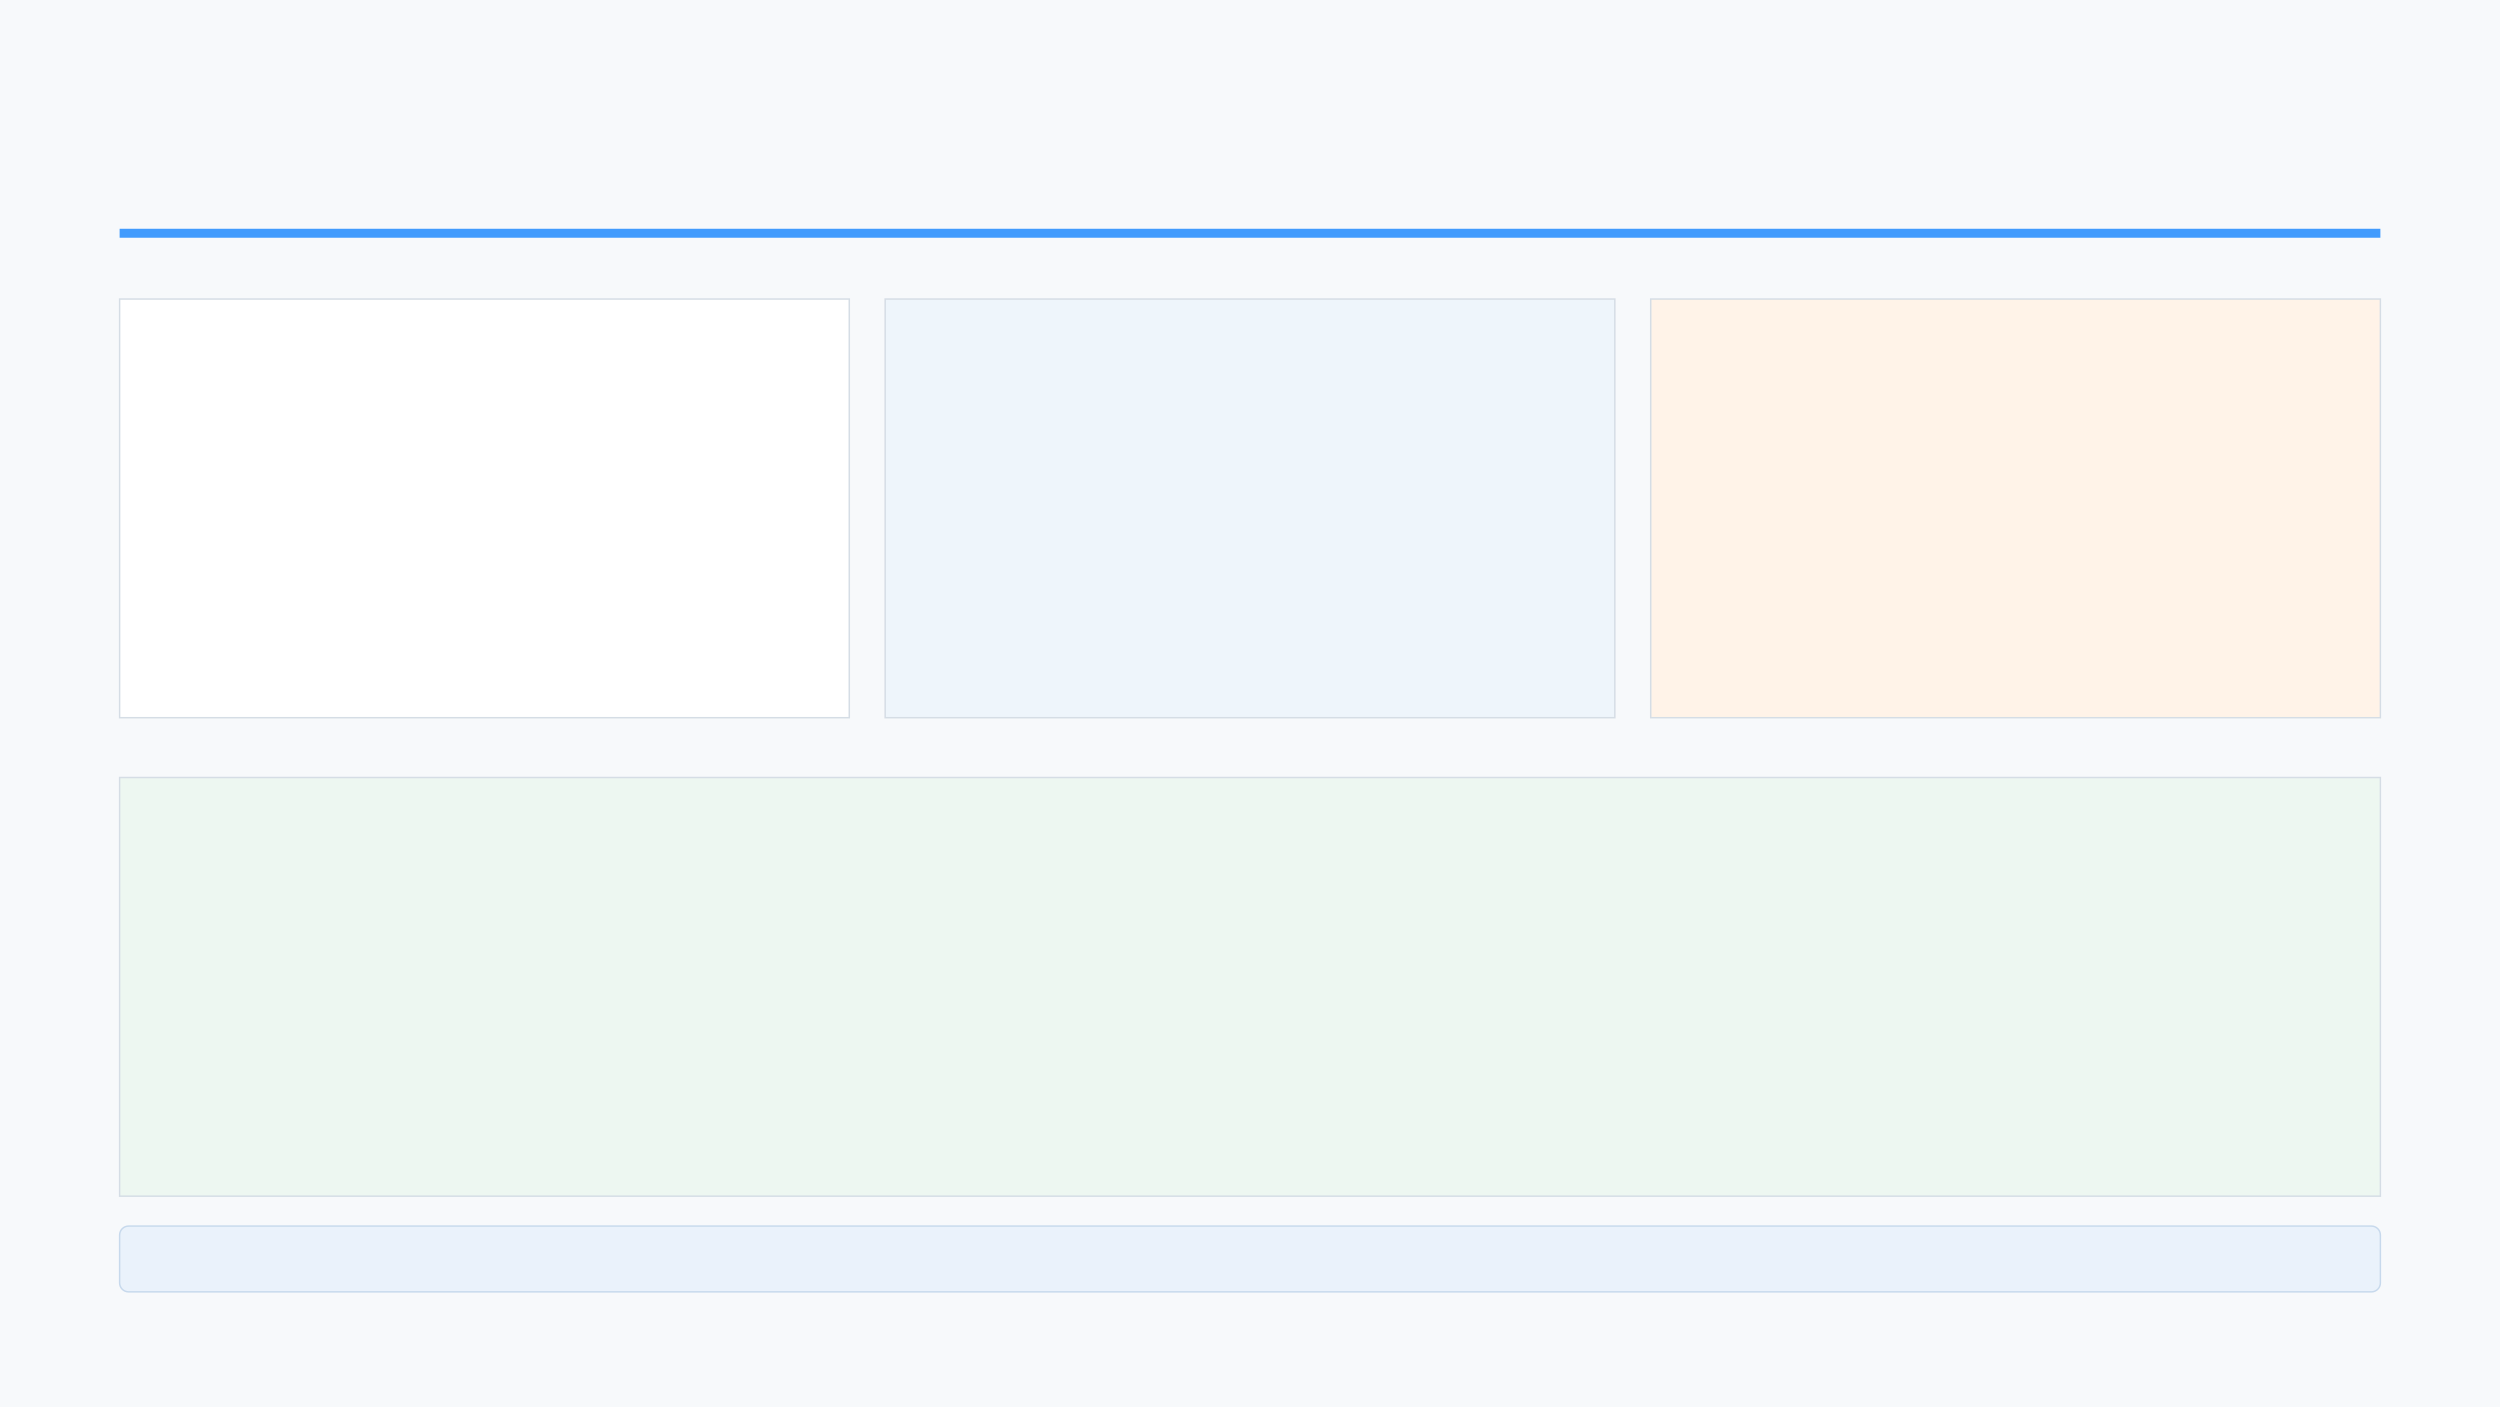
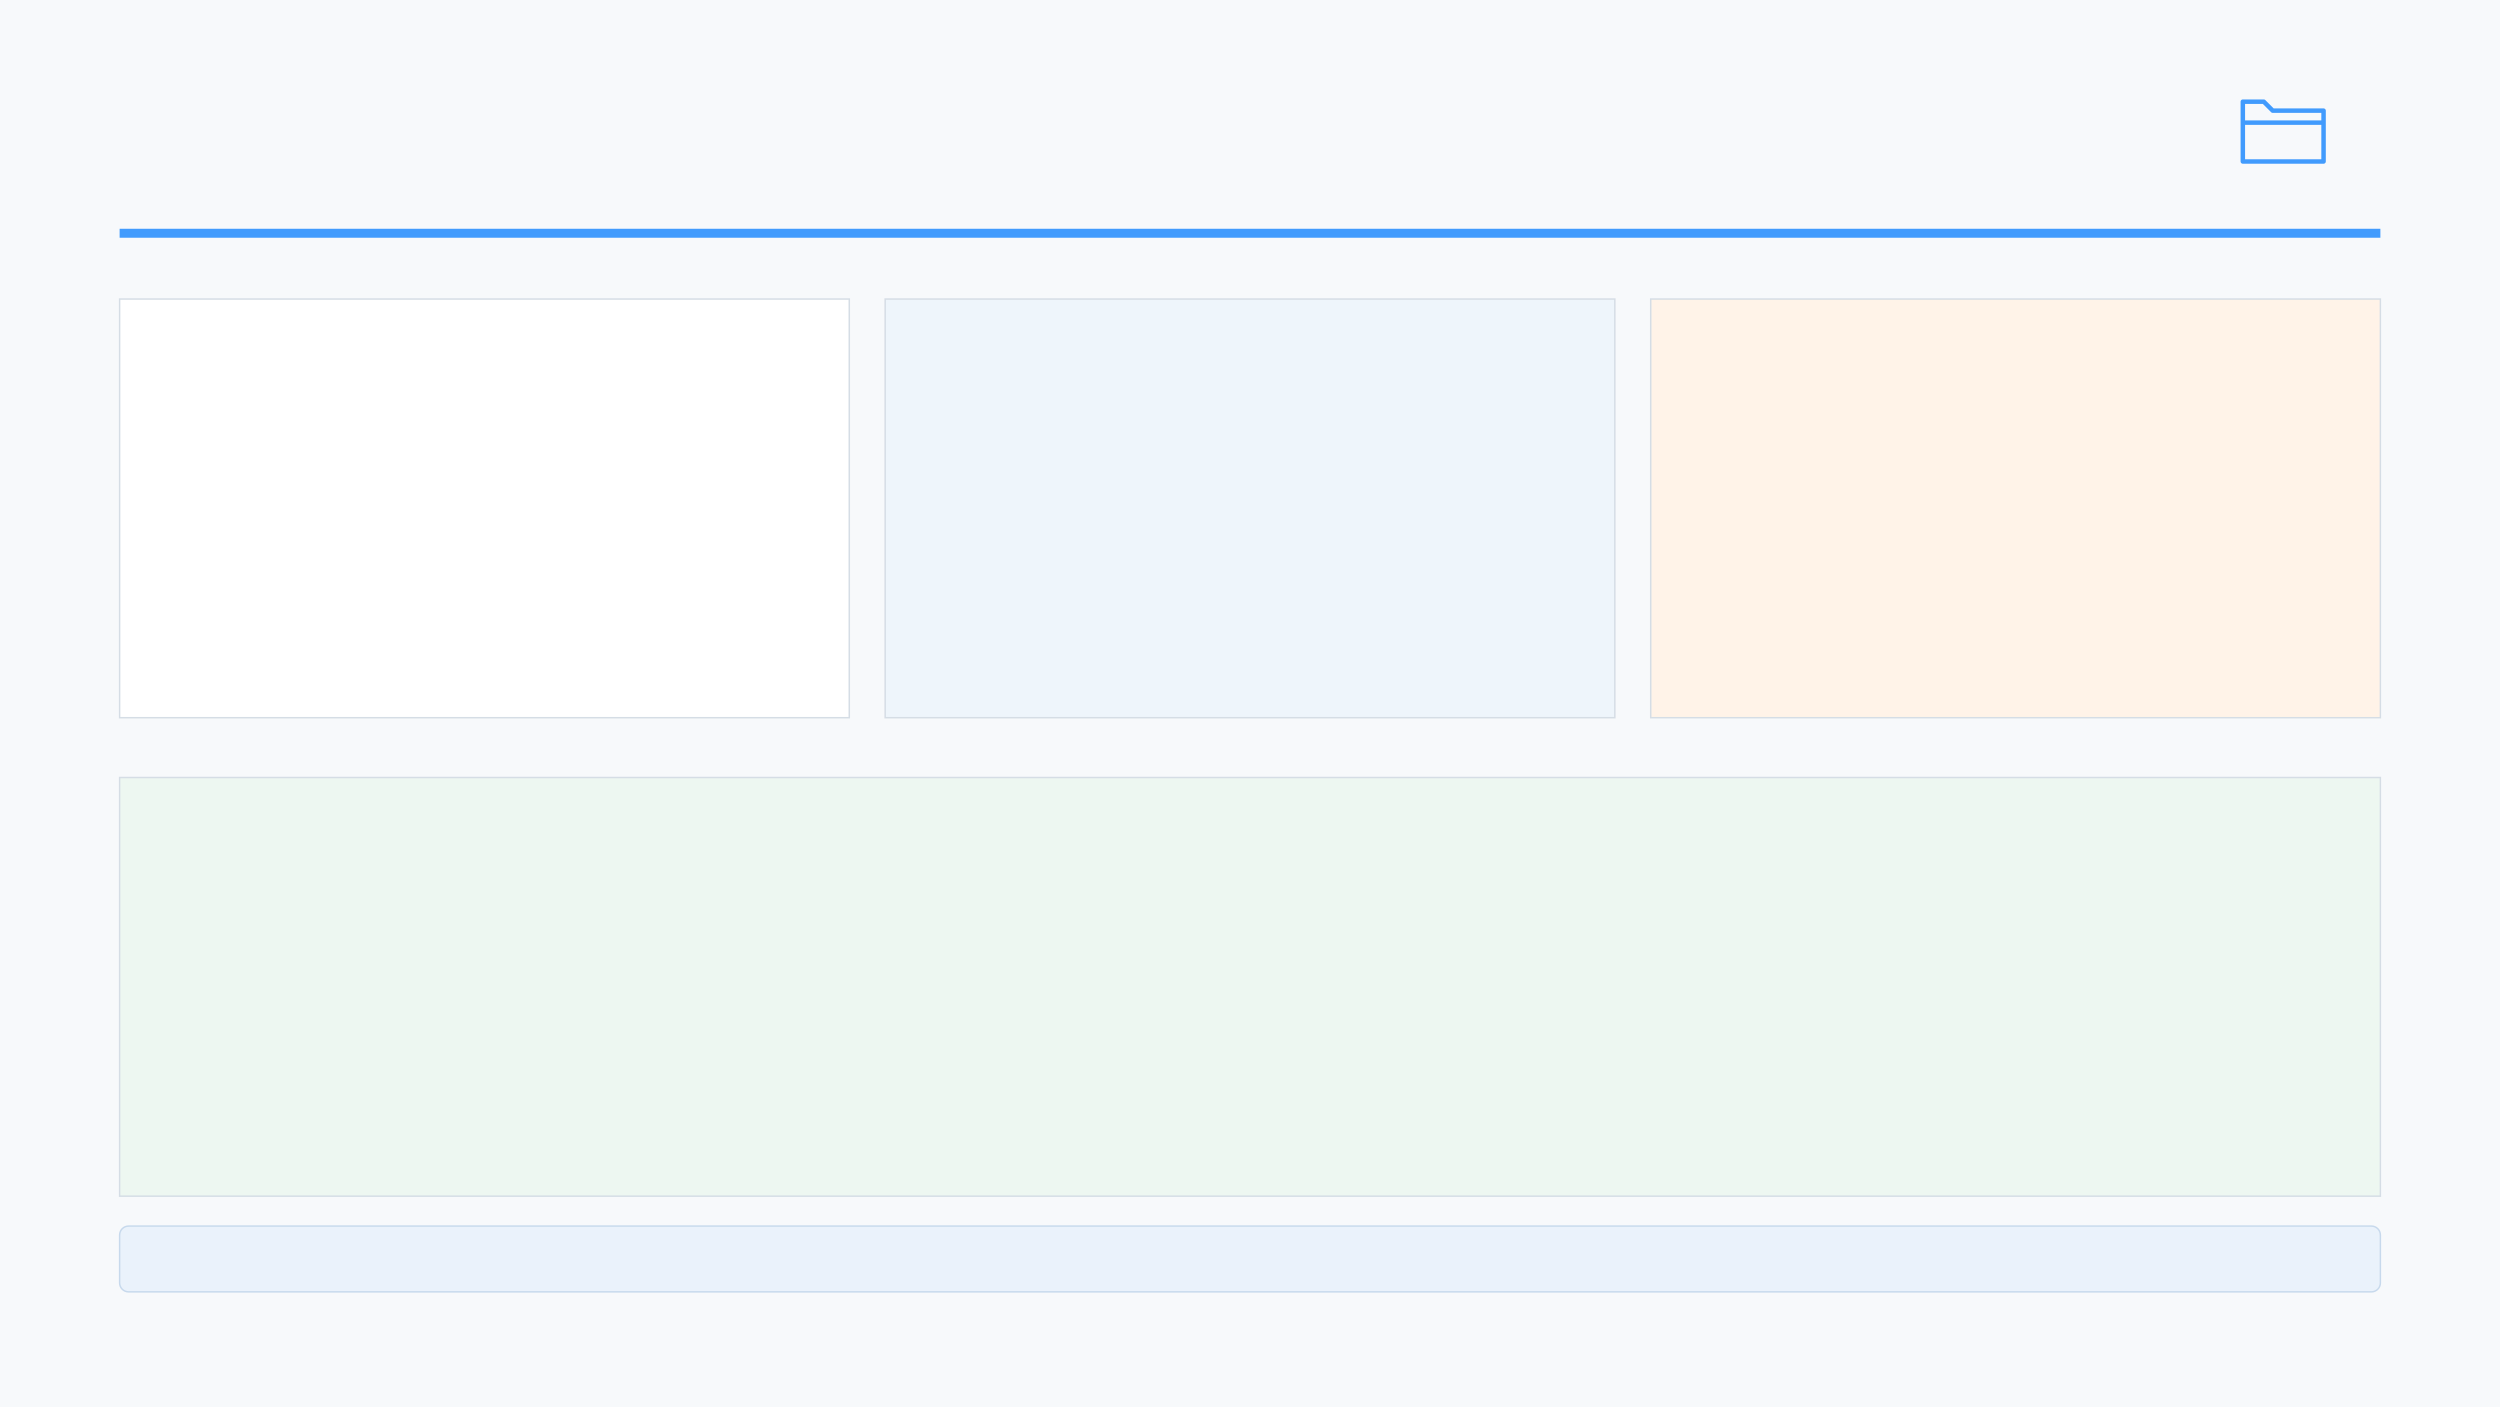
<svg xmlns="http://www.w3.org/2000/svg" width="1672" height="941" viewBox="0 0 1672 941">
  <rect width="1672" height="941" fill="#f7f9fb" />
  <path d="M80 156 H1592" stroke="#419bfd" stroke-width="6" />
  <rect x="80" y="200" width="488" height="280" fill="#ffffff" stroke="#d5dde5" />
  <rect x="592" y="200" width="488" height="280" fill="#eef5fb" stroke="#d5dde5" />
  <rect x="1104" y="200" width="488" height="280" fill="#fff3e8" stroke="#d5dde5" />
  <rect x="80" y="520" width="1512" height="280" fill="#edf7f1" stroke="#d5dde5" />
  <rect x="80" y="820" width="1512" height="44" rx="6" fill="#eaf2fb" stroke="#c7d9ec" />
+   <g id="blueprint.icon.header" data-pptx-visual-id="icon.header" fill="none" stroke="#419bfd" stroke-width="3" stroke-linecap="round" stroke-linejoin="round">
+     <path id="blueprint.icon.header.path" d="M1500 68 L1514 68 L1520 74 L1554 74 L1554 108 L1500 108 Z M1500 82 L1554 82" />
+   </g>
</svg>
